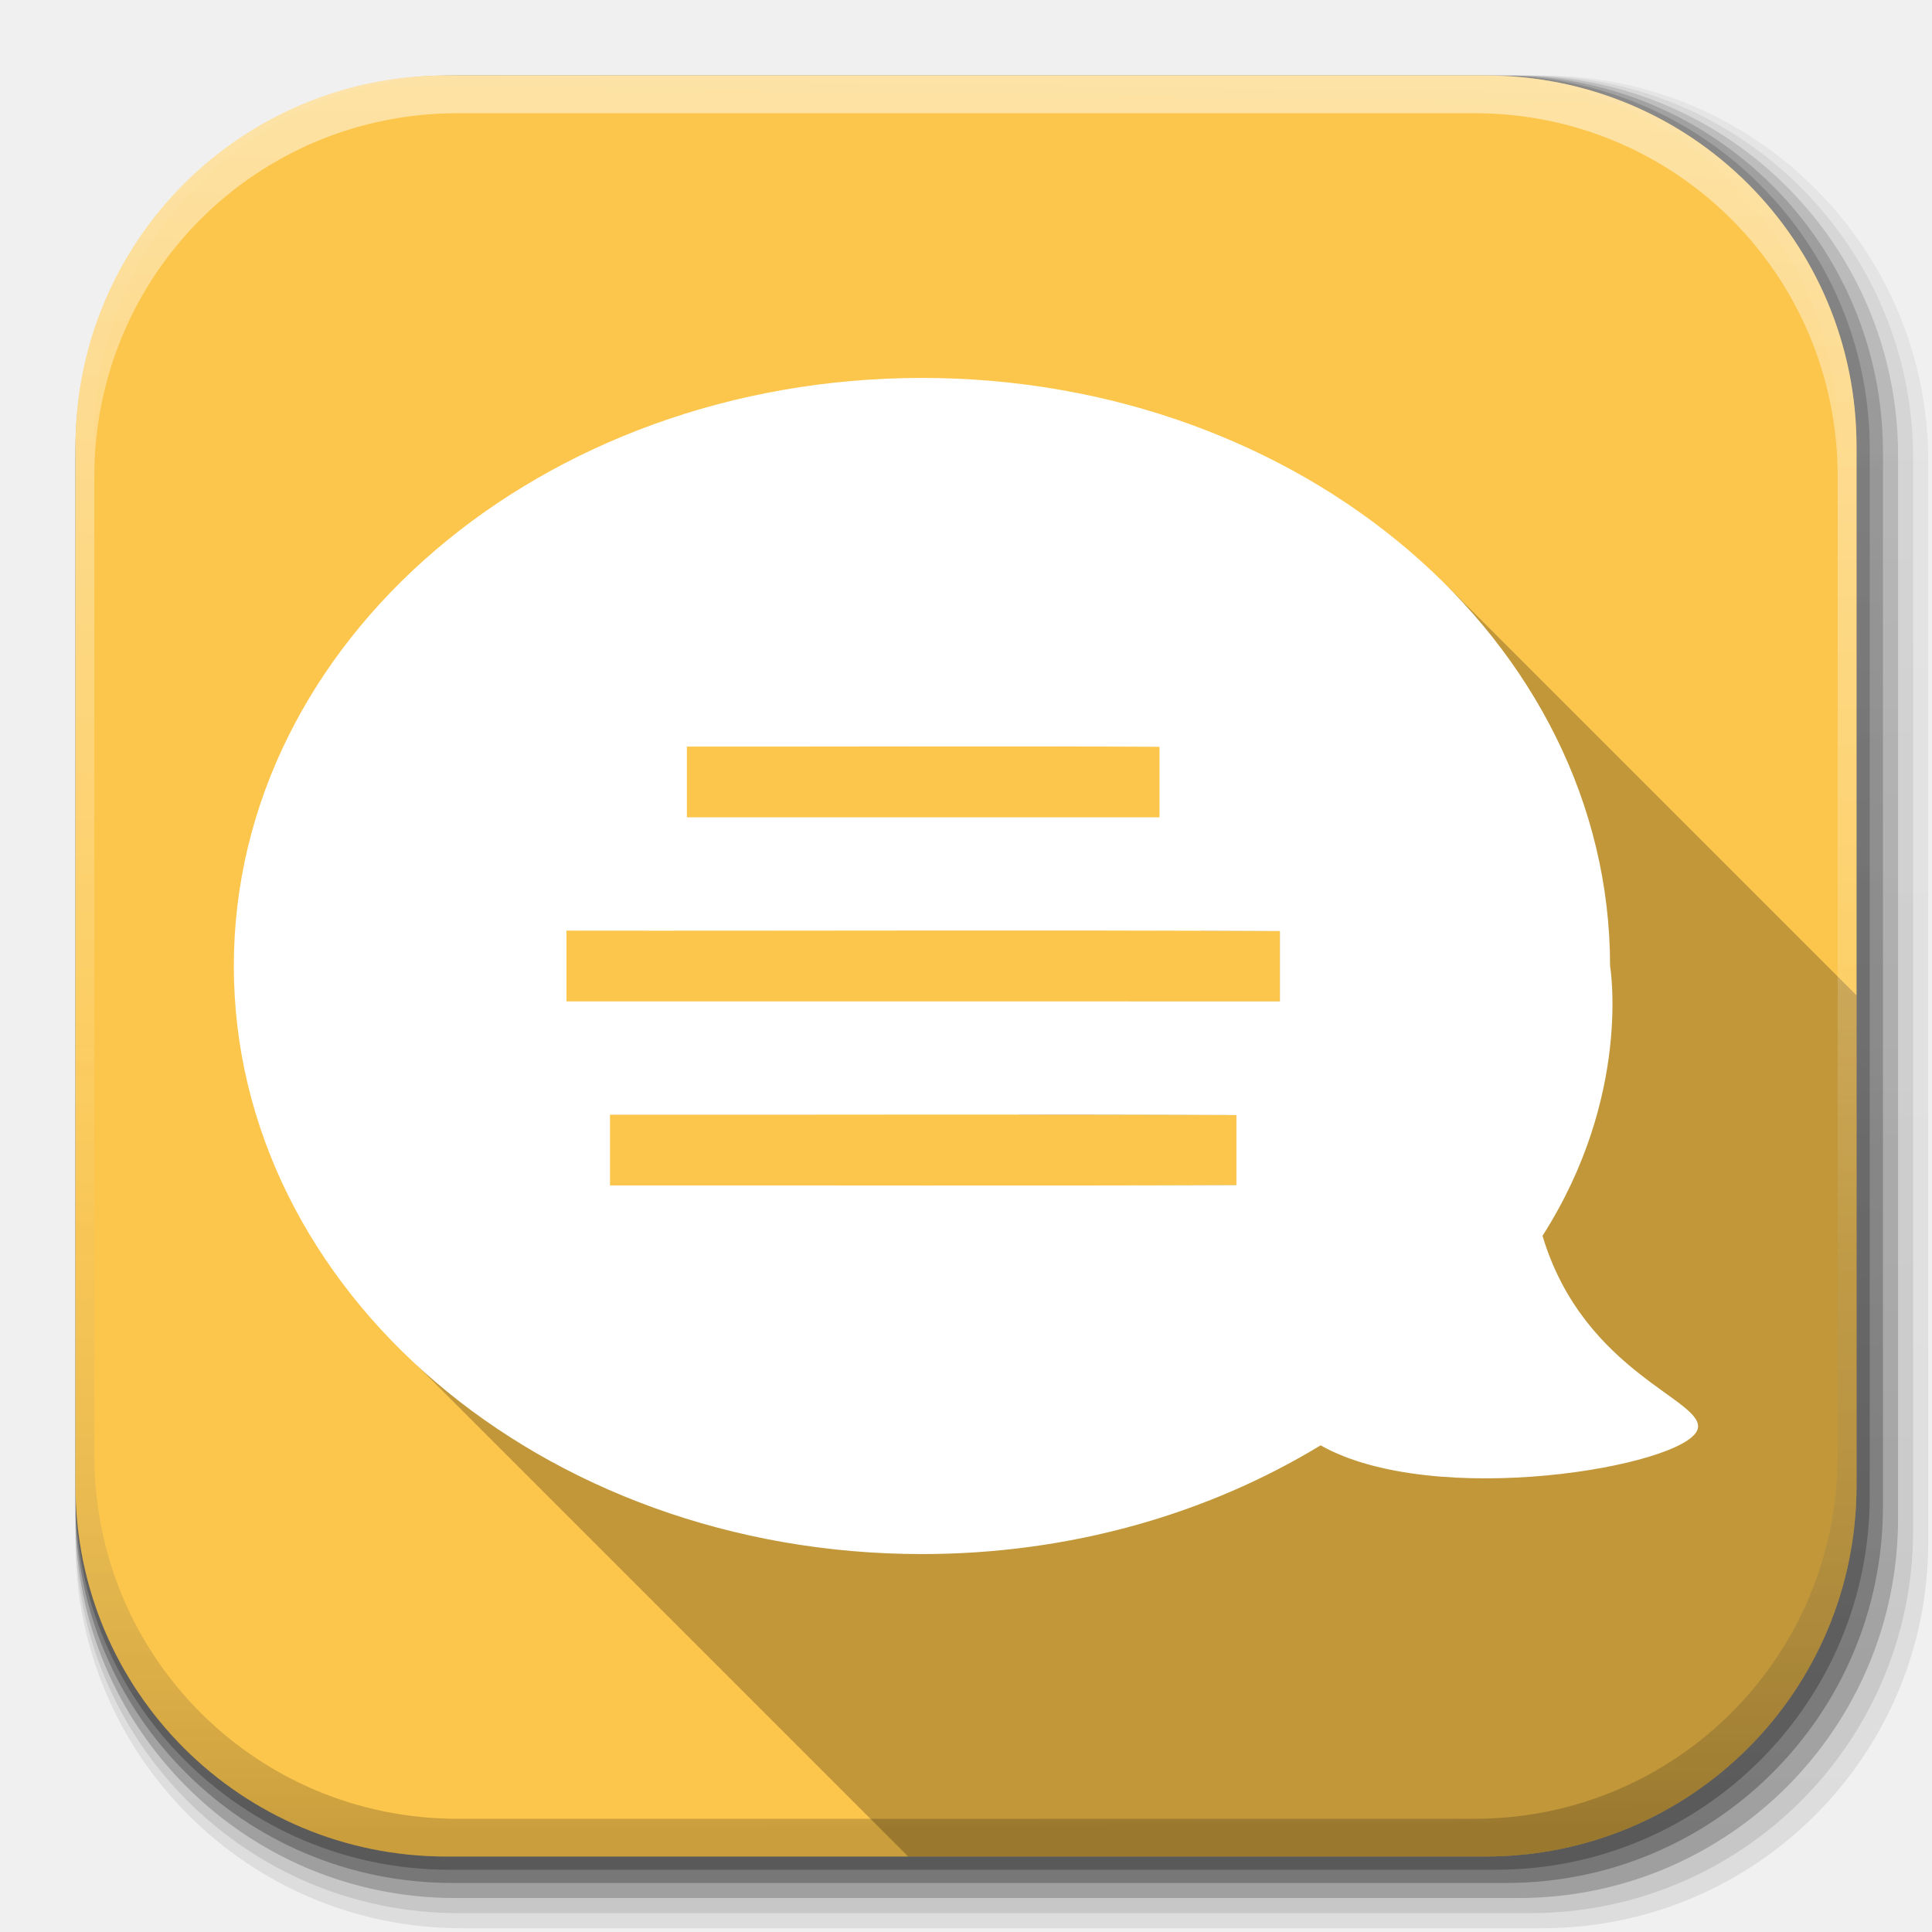
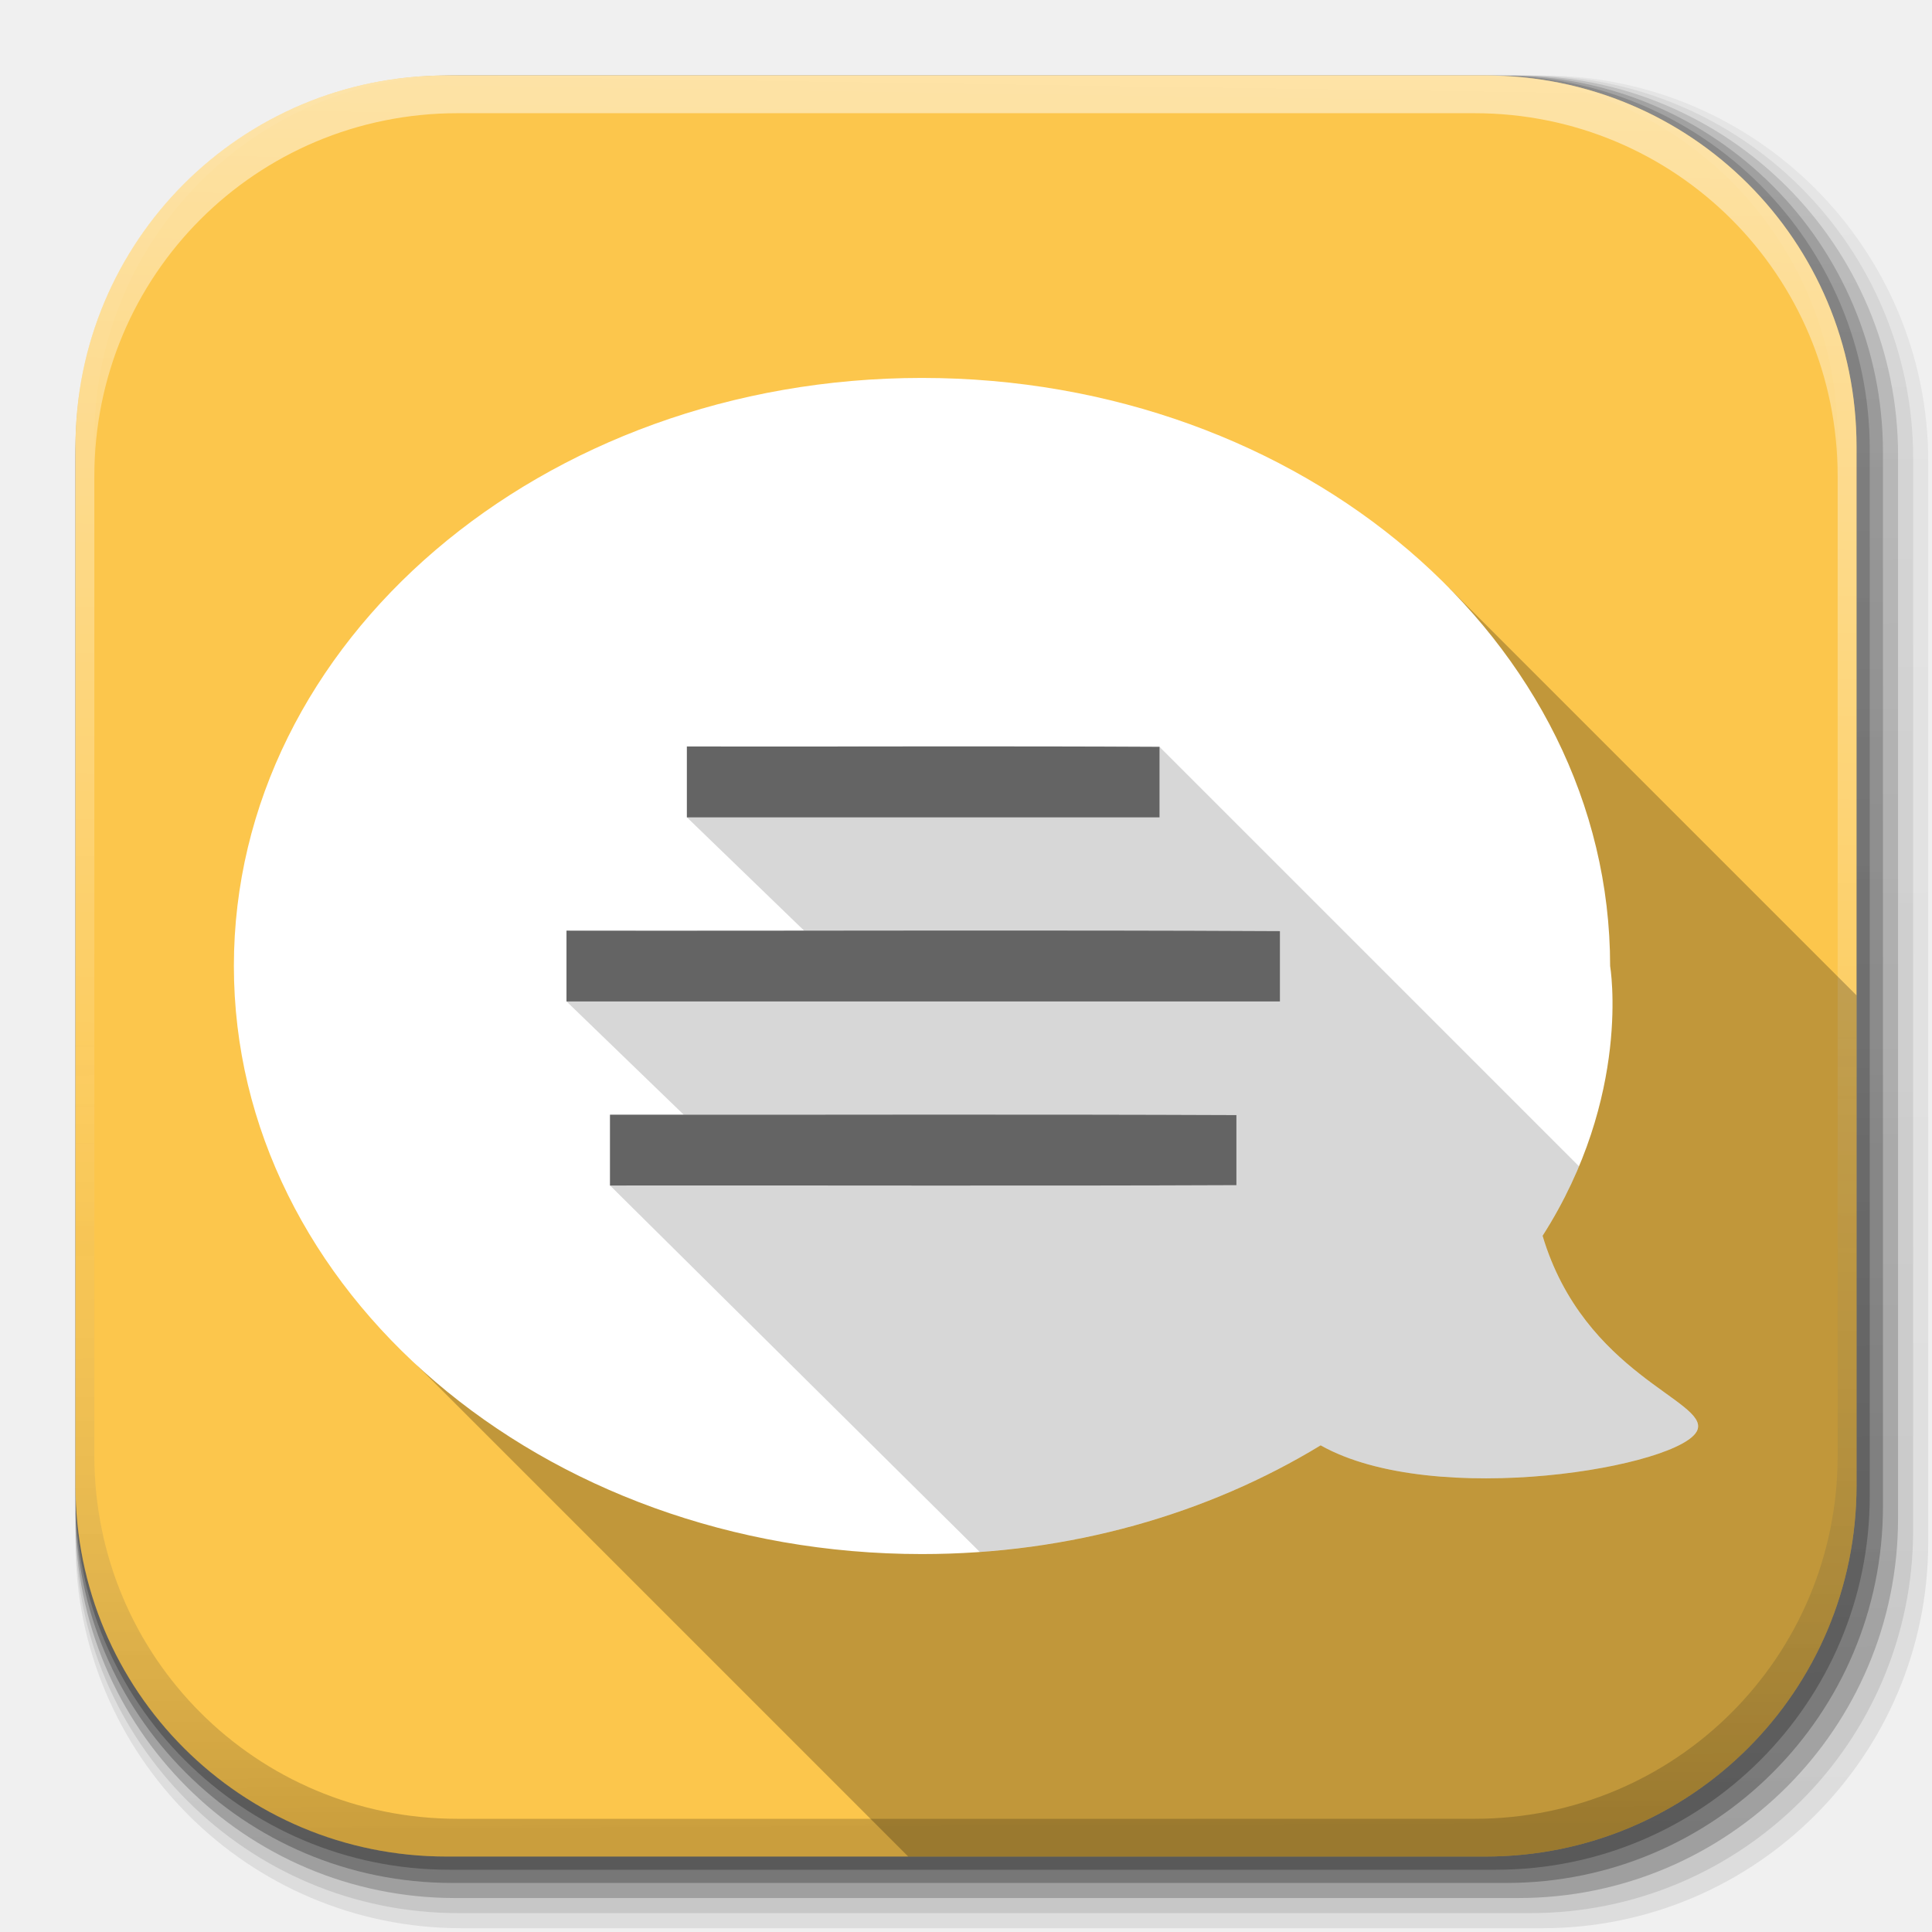
<svg xmlns="http://www.w3.org/2000/svg" xmlns:xlink="http://www.w3.org/1999/xlink" width="512" height="512" id="svg2" version="1.1">
  <defs id="defs4">
    <linearGradient x1="19.245" y1="21.031" x2="19.36" gradientUnits="userSpaceOnUse" y2="44.984" id="linearGradient2460">
      <stop offset="0" style="stop-color:#fafafa;stop-opacity:1;" id="stop3602" />
      <stop offset="1" style="stop-color:#f0f0f0;stop-opacity:1;" id="stop3604" />
    </linearGradient>
    <linearGradient xlink:href="#ButtonShadow-0-1-1-5-9" id="linearGradient4114-2-6" gradientUnits="userSpaceOnUse" gradientTransform="matrix(1.03178,0,0,1.03178,-830.8641,592.6779)" x1="1012.513" y1="484.417" x2="1006.808" y2="20.626" />
    <linearGradient x1="45.448" y1="92.54" x2="45.448" y2="7.017" id="ButtonShadow-0-1-1-5-9" gradientUnits="userSpaceOnUse" gradientTransform="matrix(1.005865,0,0,0.994169,100,0)">
      <stop id="stop3750-8-9-3-6-4" style="stop-color:#000000;stop-opacity:1" offset="0" />
      <stop id="stop3752-5-6-4-2-9" style="stop-color:#000000;stop-opacity:0.588" offset="1" />
    </linearGradient>
    <linearGradient xlink:href="#ButtonShadow-0-1-1-5-9" id="linearGradient4112-2-6" gradientUnits="userSpaceOnUse" gradientTransform="matrix(1.040254,0,0,1.040254,-837.9512,592.5182)" x1="1012.513" y1="484.417" x2="1006.808" y2="20.626" />
    <linearGradient xlink:href="#ButtonShadow-0-1-1-5-9" id="linearGradient4110-6-7" gradientUnits="userSpaceOnUse" gradientTransform="matrix(1.023305,0,0,1.023305,-823.777,592.8376)" x1="1012.513" y1="484.417" x2="1006.808" y2="20.626" />
    <linearGradient xlink:href="#ButtonShadow-0-1-1-5-9" id="linearGradient4116-6-3" gradientUnits="userSpaceOnUse" gradientTransform="matrix(1.01483,0,0,1.01483,-816.69,592.9972)" x1="1012.513" y1="484.417" x2="1006.808" y2="20.626" />
    <linearGradient y2="20.626" x2="1006.808" y1="484.417" x1="1012.513" gradientTransform="matrix(1.007415,0,0,1.007415,-810.4888,593.1369)" gradientUnits="userSpaceOnUse" id="linearGradient5342-3" xlink:href="#ButtonShadow-0-1-1-5-9" />
    <linearGradient xlink:href="#linearGradient3737-9" id="linearGradient4084-8" gradientUnits="userSpaceOnUse" gradientTransform="translate(778.5998,-360.5596)" x1="993.439" y1="51.512" x2="988.786" y2="363.738" />
    <linearGradient id="linearGradient3737-9">
      <stop id="stop3739-7" style="stop-color:#ffffff;stop-opacity:1" offset="0" />
      <stop id="stop3741-4" style="stop-color:#ffffff;stop-opacity:0" offset="1" />
    </linearGradient>
    <linearGradient xlink:href="#linearGradient4046-3" id="linearGradient4086-12" gradientUnits="userSpaceOnUse" x1="1764.649" y1="155.597" x2="1763.69" y2="-55.941" />
    <linearGradient id="linearGradient4046-3">
      <stop id="stop4048-7" style="stop-color:#000000;stop-opacity:1;" offset="0" />
      <stop id="stop4050-73" style="stop-color:#ffffff;stop-opacity:0.2" offset="1" />
    </linearGradient>
    <linearGradient gradientTransform="matrix(-0.4100229,0,0,0.5447147,103.0059,-3.508554)" gradientUnits="userSpaceOnUse" xlink:href="#linearGradient3587-6-5-3" id="linearGradient3158" y2="37.823" x2="222.85" y1="13.784" x1="222.85" />
    <linearGradient id="linearGradient3587-6-5-3">
      <stop offset="0" style="stop-color:#000000;stop-opacity:1" id="stop3589-9-2-2" />
      <stop offset="1" style="stop-color:#363636;stop-opacity:1" id="stop3591-7-4-73" />
    </linearGradient>
  </defs>
  <g id="layer1" transform="translate(0,-540.3622)" />
  <g id="g2036" transform="matrix(1.1,0,0,0.44444,95.08106,256.3925)">
    <g id="g3712" style="opacity:0.4" transform="matrix(1.0526,0,0,1.2857,-1.2632,-13.429)" />
  </g>
  <g transform="translate(97.48106,231.2815)" id="g3541" />
  <g transform="translate(97.48106,231.2815)" id="g3536" />
  <g id="g4103" transform="translate(-11.98507,-592.1172)">
    <rect ry="101.458" y="612.117" x="31.985" height="487" width="487" id="rect6187" style="opacity:0.1;color:#000000;fill:url(#linearGradient4114-2-6);fill-opacity:1;fill-rule:nonzero;stroke:none;stroke-width:1.5;marker:none;visibility:visible;display:inline;overflow:visible;enable-background:accumulate" />
    <rect style="opacity:0.08;color:#000000;fill:url(#linearGradient4112-2-6);fill-opacity:1;fill-rule:nonzero;stroke:none;stroke-width:1.5;marker:none;visibility:visible;display:inline;overflow:visible;enable-background:accumulate" id="rect6191" width="491" height="491" x="31.985" y="612.117" ry="102.292" />
    <rect style="opacity:0.2;color:#000000;fill:url(#linearGradient4110-6-7);fill-opacity:1;fill-rule:nonzero;stroke:none;stroke-width:1.5;marker:none;visibility:visible;display:inline;overflow:visible;enable-background:accumulate" id="rect6183" width="483" height="483" x="31.985" y="612.117" ry="100.625" />
    <rect ry="99.792" y="612.117" x="31.985" height="479" width="479" id="rect6179" style="opacity:0.25;color:#000000;fill:url(#linearGradient4116-6-3);fill-opacity:1;fill-rule:nonzero;stroke:none;stroke-width:1.5;marker:none;visibility:visible;display:inline;overflow:visible;enable-background:accumulate" />
    <rect style="opacity:0.25;color:#000000;fill:url(#linearGradient5342-3);fill-opacity:1;fill-rule:nonzero;stroke:none;stroke-width:1.5;marker:none;visibility:visible;display:inline;overflow:visible;enable-background:accumulate" id="rect5574" width="475.5" height="475.5" x="31.985" y="612.117" ry="99.062" />
  </g>
  <path style="fill:#fcc64c;stroke:none;color:#000000;fill-opacity:1;fill-rule:nonzero;marker:none;visibility:visible;display:inline;overflow:visible;enable-background:accumulate" d="M 118.344,20 C 63.867,20 20,63.867 20,118.344 l 0,23.062 0,252.25 C 20,448.133 63.867,492 118.344,492 l 275.312,0 C 448.133,492 492,448.133 492,393.656 l 0,-252.25 0,-23.062 C 492,63.867 448.133,20 393.656,20 l -275.312,0 z" id="rect5505" />
-   <path style="fill:#000000;fill-opacity:0.235;fill-rule:nonzero;stroke:none" d="M 384.125 155.906 L 356.094 183.906 L 362.469 190.281 L 338.438 214.312 L 344.438 220.312 L 325.719 239.062 L 318.094 246.656 C 325.124 246.679 332.162 246.711 339.188 246.75 L 339.188 265.375 L 299.375 265.375 L 297.688 267.062 L 269.688 295.094 L 270 295.406 C 289.234 295.416 308.457 295.419 327.656 295.5 L 327.656 314.062 C 314.705 314.117 301.754 314.172 288.781 314.188 L 306.531 331.938 L 293.344 345.125 L 274.969 326.75 L 250.562 351.125 L 231.125 331.688 L 208.844 353.969 L 189.406 334.531 L 164.312 359.625 L 138.5 333.812 L 110.5 361.812 L 240.688 492 L 393.656 492 C 448.133 492 492 448.133 492 393.656 L 492 263.781 L 384.125 155.906 z " id="rect7059" />
  <g id="g4076" transform="translate(-605.5193,-353.9683)">
    <g transform="translate(-926.6676,684.3845)" id="g4038" />
  </g>
  <g id="g4076-9" transform="translate(-605.5194,-353.9683)">
    <g transform="translate(-926.6676,684.3845)" id="g4038-9">
      <path style="opacity:0.5;color:#000000;fill:url(#linearGradient4084-8);fill-opacity:1;fill-rule:nonzero;stroke:none;stroke-width:1.5;marker:none;visibility:visible;display:inline;overflow:visible;enable-background:accumulate" d="m 1650.499,-310.416 c -54.477,0 -98.312,43.836 -98.312,98.312 l 0,275.344 c 0,54.477 43.836,98.344 98.312,98.344 l 2.938,0 c -53.322,0 -96.25,-42.928 -96.25,-96.25 l 0,-269.5 c 0,-53.322 42.928,-96.25 96.25,-96.25 l 269.5,0 c 53.322,0 96.25,42.928 96.25,96.25 l 0,269.5 c 0,53.323 -42.928,96.25 -96.25,96.25 l 2.906,0 c 54.477,0 98.344,-43.867 98.344,-98.344 l 0,-275.344 c 0,-54.477 -43.867,-98.312 -98.344,-98.312 l -275.344,0 z" id="rect6809-2-3" />
      <path id="path3981-7" d="m 1650.499,161.584 c -54.477,0 -98.312,-43.836 -98.312,-98.313 l 0,-275.344 c 0,-54.477 43.836,-98.344 98.312,-98.344 l 2.938,0 c -53.322,0 -96.25,42.928 -96.25,96.25 l 0,269.5 c 0,53.323 42.928,96.25 96.25,96.25 l 269.5,0 c 53.322,0 96.25,-42.928 96.25,-96.25 l 0,-269.5 c 0,-53.322 -42.928,-96.25 -96.25,-96.25 l 2.906,0 c 54.477,0 98.344,43.867 98.344,98.344 l 0,275.344 c 0,54.477 -43.867,98.313 -98.344,98.313 l -275.344,0 z" style="opacity:0.2;color:#000000;fill:url(#linearGradient4086-12);fill-opacity:1;fill-rule:nonzero;stroke:none;stroke-width:1.5;marker:none;visibility:visible;display:inline;overflow:visible;enable-background:accumulate" />
    </g>
  </g>
-   <path style="color:#000000;fill:#ffffff;fill-opacity:1;fill-rule:nonzero;stroke:none;stroke-width:30;marker:none;visibility:visible;display:inline;overflow:visible;enable-background:accumulate" d="M 244.312 100.156 C 143.598 100.156 61.969 169.935 61.969 256 C 61.969 342.065 143.598 411.844 244.312 411.844 C 283.689 411.844 320.162 401.165 349.969 383.031 C 380.128 400.04 446.062 388.672 449.812 378.969 C 452.826 371.172 419.807 364.372 408.781 327.5 C 432.532 290.369 426.688 256 426.688 256 C 426.688 169.935 345.027 100.156 244.312 100.156 z M 244.656 197.812 C 265.552 197.799 286.45 197.791 307.281 197.906 L 307.281 216.594 L 182.031 216.594 L 182.031 197.844 C 202.866 197.877 223.76 197.826 244.656 197.812 z M 244.656 246.594 C 276.189 246.575 307.714 246.577 339.188 246.75 L 339.188 265.375 L 150.125 265.375 L 150.125 246.625 C 181.613 246.674 213.123 246.612 244.656 246.594 z M 244.656 295.375 C 272.338 295.363 300.027 295.384 327.656 295.5 L 327.656 314.062 C 272.436 314.294 216.971 314.09 161.656 314.156 L 161.656 295.406 C 189.289 295.439 216.974 295.387 244.656 295.375 z " id="path7187" />
+   <path id="rect7059" d="M 384.125 155.906 L 356.094 183.906 L 362.469 190.281 L 338.438 214.312 L 344.438 220.312 L 325.719 239.062 L 297.688 267.062 L 269.688 295.094 L 306.531 331.938 L 293.344 345.125 L 274.969 326.75 L 250.562 351.125 L 231.125 331.688 L 208.844 353.969 L 189.406 334.531 L 164.312 359.625 L 138.5 333.812 L 110.5 361.812 L 240.688 492 L 393.656 492 C 448.133 492 492 448.133 492 393.656 L 492 263.781 L 384.125 155.906 z " style="fill:#000000;fill-opacity:0.235;fill-rule:nonzero;stroke:none" />
+   <path id="path3199" d="m 244.325,100.156 c 100.714,0 182.375,69.779 182.375,155.844 0,0 5.844,34.369 -17.906,71.5 11.026,36.872 44.045,43.672 41.031,51.469 -3.75,9.703 -69.684,21.071 -99.844,4.062 -29.807,18.134 -66.28,28.812 -105.656,28.812 -100.714,0 -182.344,-69.779 -182.344,-155.844 0,-86.065 81.63,-155.844 182.344,-155.844 z" style="color:#000000;fill:#ffffff;fill-opacity:1;fill-rule:nonzero;stroke:none;stroke-width:30;marker:none;visibility:visible;display:inline;overflow:visible;enable-background:accumulate" />
+   <path style="color:#000000;fill:#000000;fill-opacity:0.157;fill-rule:nonzero;stroke:none;marker:none;visibility:visible;display:inline;overflow:visible;enable-background:accumulate" d="m 244.656,197.812 c -20.896,0.014 -41.79,0.064 -62.625,0.031 l 0,18.75 31.062,30.031 c -20.998,0.02 -41.991,0.033 -62.969,0 l 0,18.75 31.062,30.031 c -6.512,10e-6 -13.024,0.008 -19.531,0 l 0,18.75 98,97.125 c 33.492,-2.386 64.416,-12.495 90.312,-28.25 30.159,17.009 96.093,5.641 99.844,-4.062 3.013,-7.796 -30.005,-14.597 -41.031,-51.469 4,-6.254 7.166,-12.429 9.656,-18.375 l 0,-0.062 -111.156,-111.156 c -20.832,-0.116 -41.729,-0.108 -62.625,-0.094 z" id="path6061" />
+   <path id="path5357" d="m 182.034,197.828 0,18.781 125.25,0 0,-18.688 c -41.663,-0.231 -83.58,-0.027 -125.25,-0.094 z m 62.625,48.781 c -31.533,0.019 -63.044,0.081 -94.531,0.031 l 0,18.75 189.062,0 0,-18.625 c -31.473,-0.173 -62.998,-0.175 -94.531,-0.156 z m 0,48.781 c -27.682,0.012 -55.367,0.064 -83,0.031 l 0,18.75 c 55.315,-0.066 110.779,0.138 166,-0.094 l 0,-18.562 c -27.629,-0.116 -55.318,-0.137 -83,-0.125 z" style="color:#000000;fill:#646464;fill-opacity:1;fill-rule:nonzero;stroke:none;marker:none;visibility:visible;display:inline;overflow:visible;enable-background:accumulate" />
</svg>
